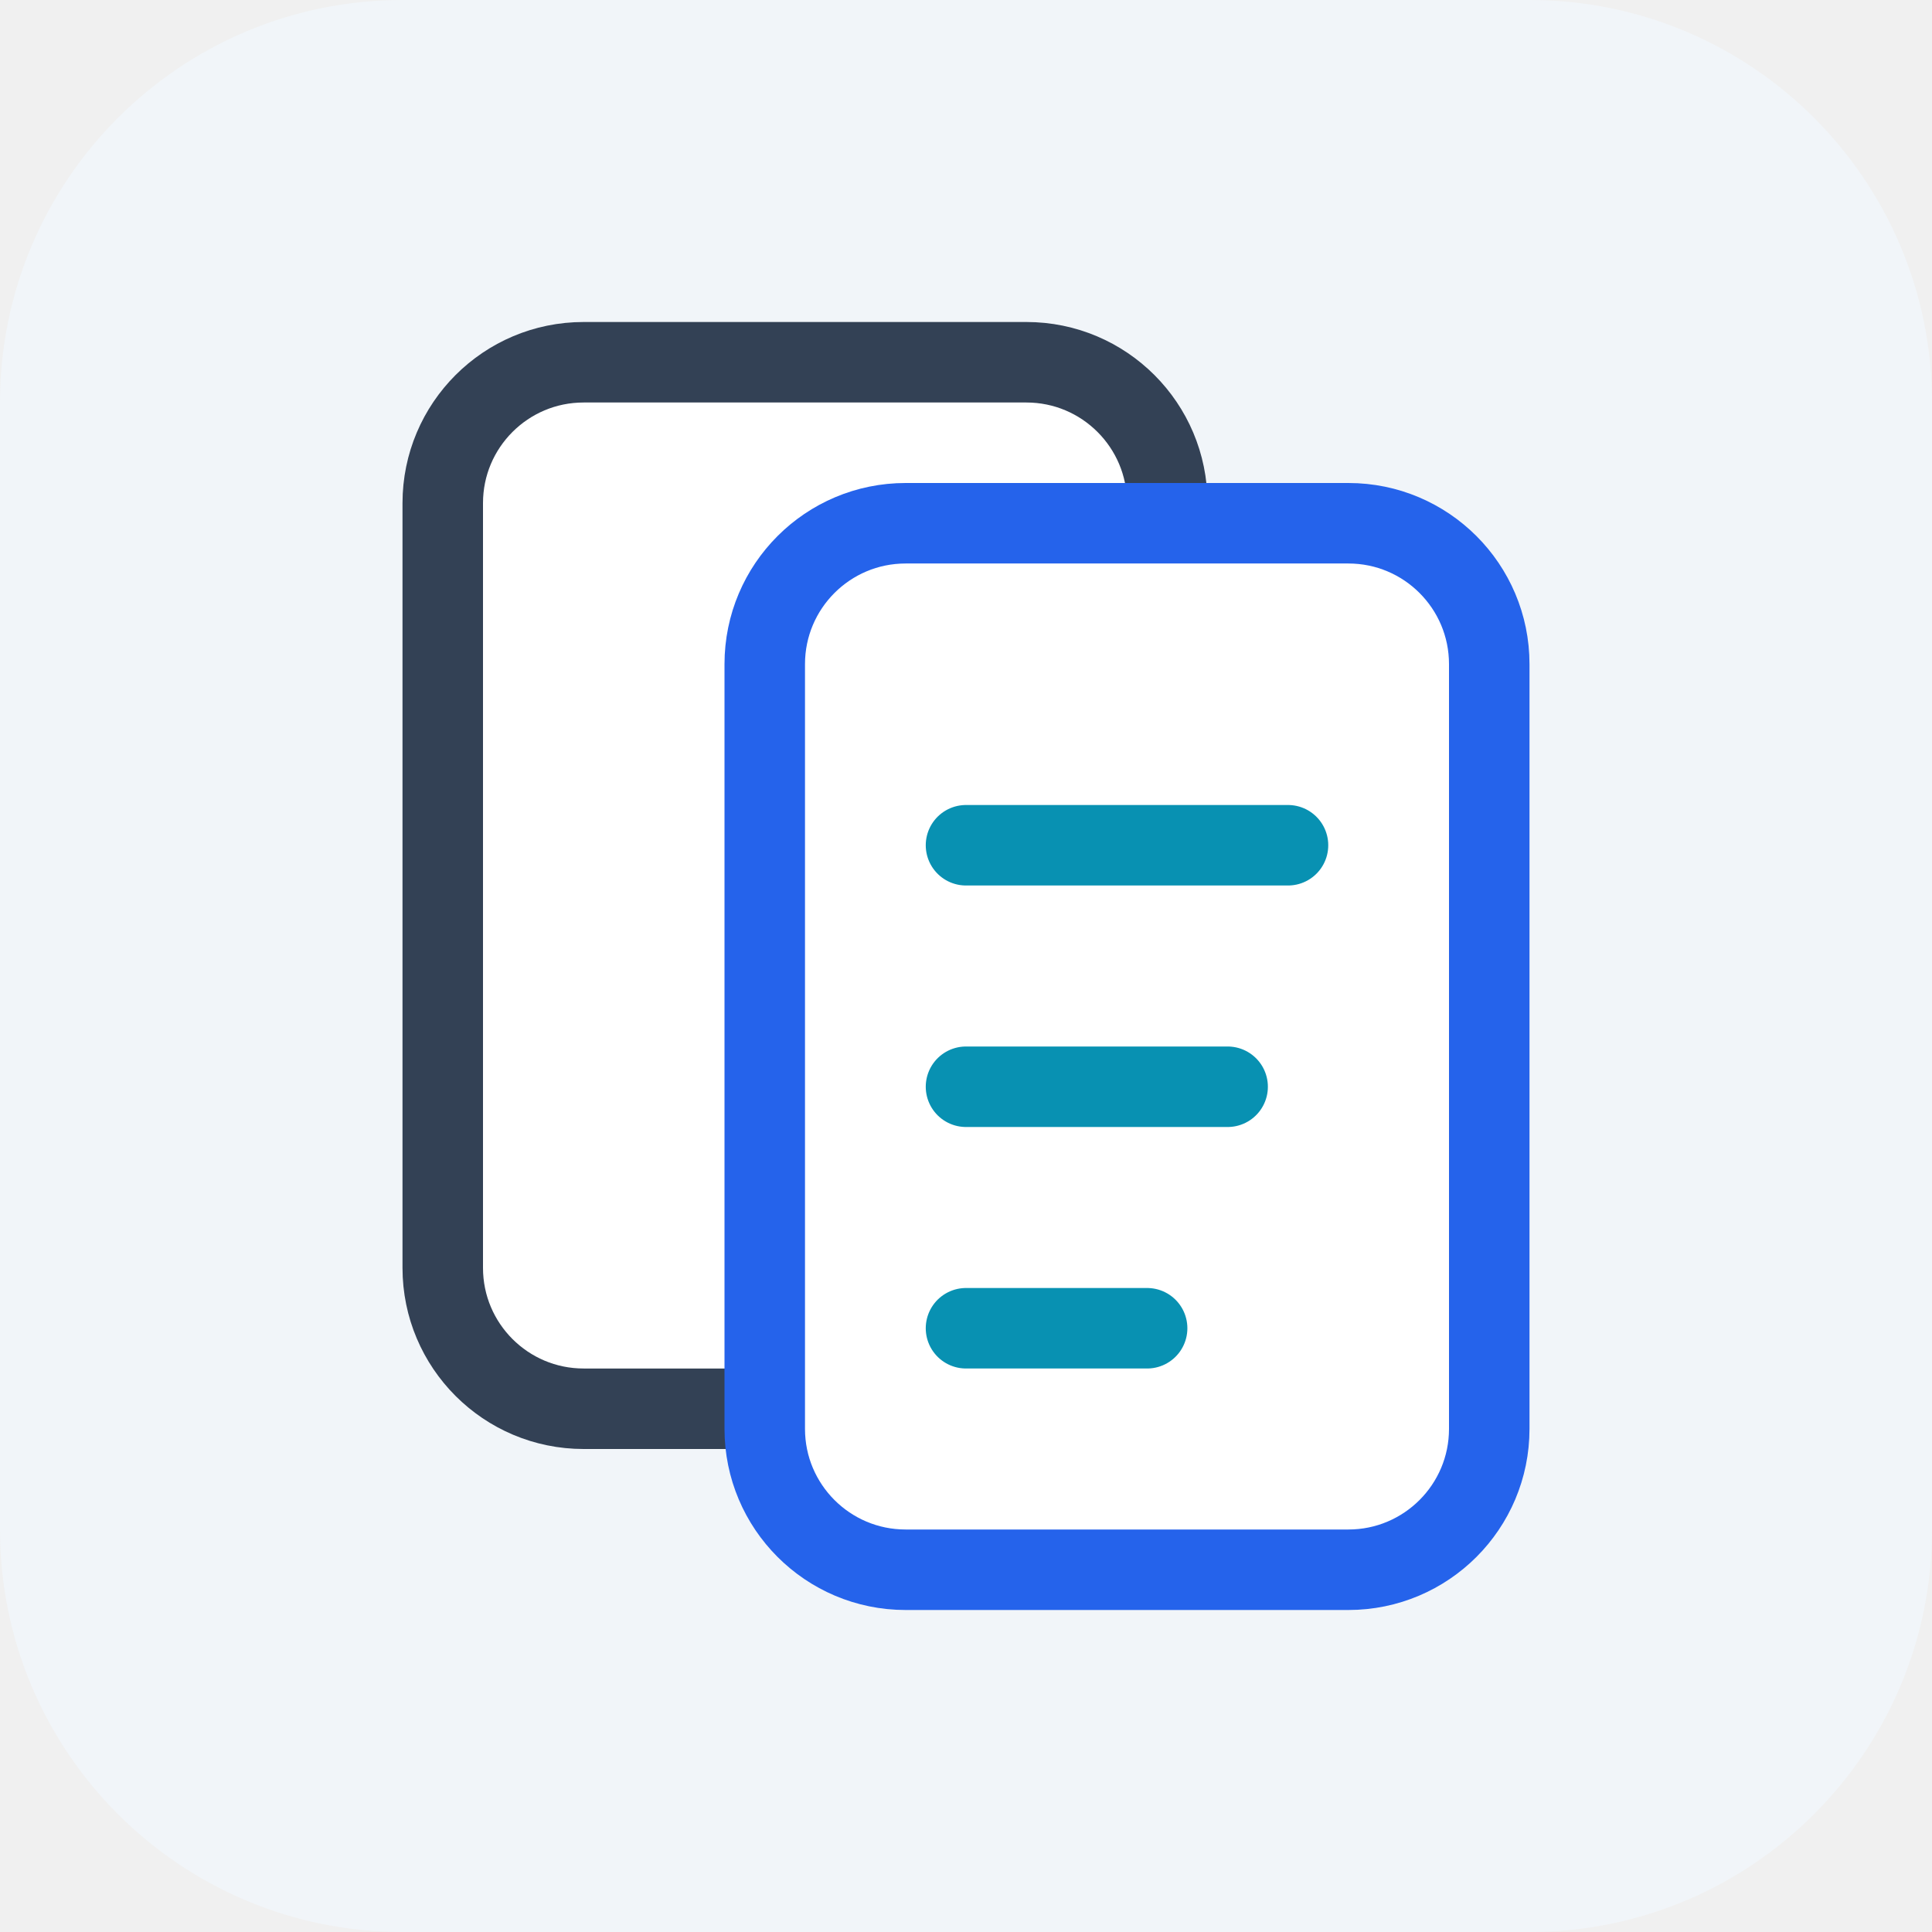
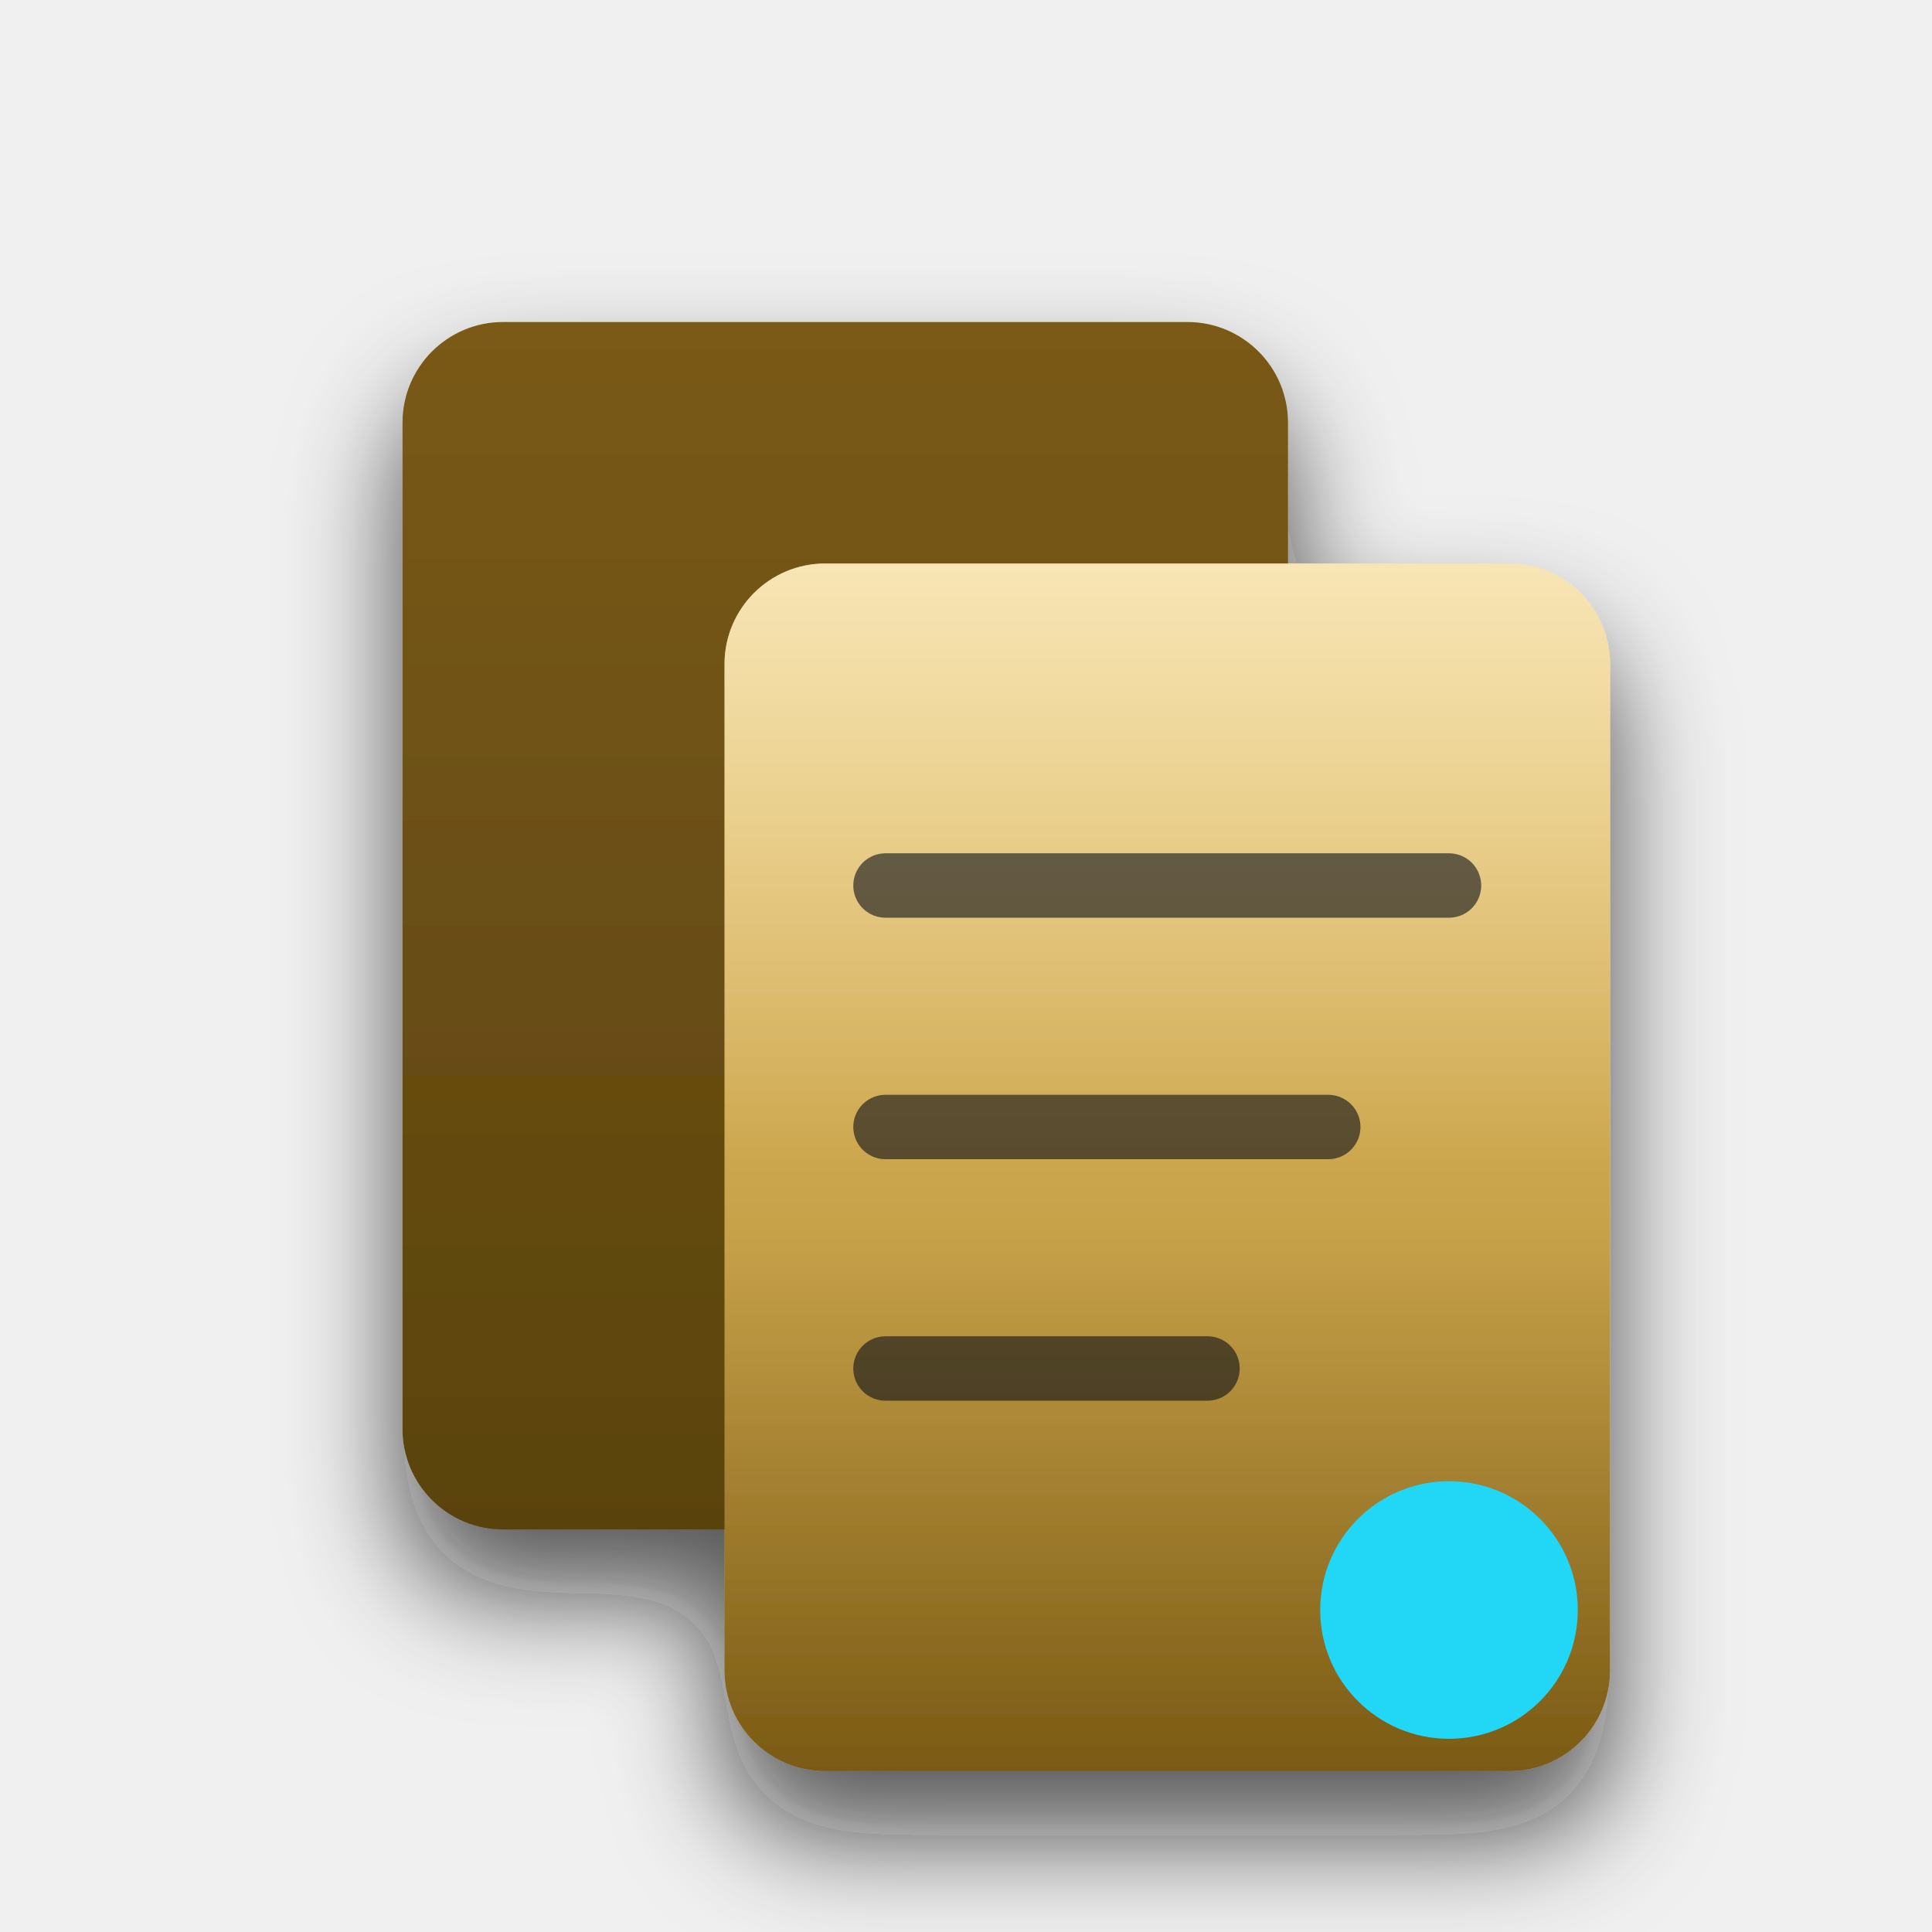
- <svg xmlns="http://www.w3.org/2000/svg" width="96" height="96" aria-labelledby="title desc" role="img" viewBox="0 0 96 96">
-   <rect width="96" height="96" fill="#f1f5f9" rx="20" />
-   <rect width="36" height="52" x="22" y="18" fill="#fff" stroke="#334155" stroke-width="4" rx="7" />
-   <rect width="36" height="52" x="38" y="26" fill="#fff" stroke="#2563eb" stroke-width="4" rx="7" />
-   <path stroke="#0891b2" stroke-linecap="round" stroke-width="4" d="M48 42h16M48 54h13M48 66h9" />
+ <svg xmlns="http://www.w3.org/2000/svg" viewBox="0 0 48 48" width="48" height="48" role="img" aria-labelledby="t d">
+   <defs>
+     <linearGradient id="co-back" x1="0" y1="0" x2="0" y2="1">
+       <stop offset="0" stop-color="#7A5A14" />
+       <stop offset="1" stop-color="#5A4310" />
+     </linearGradient>
+     <linearGradient id="co-front" x1="0" y1="0" x2="0" y2="1">
+       <stop offset="0" stop-color="#F0CB6B" />
+       <stop offset="0.55" stop-color="#C8A24A" />
+       <stop offset="1" stop-color="#7A5A14" />
+     </linearGradient>
+     <linearGradient id="co-hi" x1="0" y1="0" x2="0" y2="1">
+       <stop offset="0" stop-color="#ffffff" stop-opacity="0.5" />
+       <stop offset="0.5" stop-color="#ffffff" stop-opacity="0" />
+     </linearGradient>
+     <filter id="co-sh" x="-20%" y="-20%" width="140%" height="140%">
+       <feDropShadow dx="0" dy="1.6" stdDeviation="1.4" flood-color="#0B0F18" flood-opacity="0.7" />
+     </filter>
+   </defs>
+   <g filter="url(#co-sh)">
+     <rect x="10" y="8" width="22" height="30" rx="2.5" fill="url(#co-back)" />
+     <rect x="18" y="14" width="22" height="30" rx="2.5" fill="url(#co-front)" />
+     <rect x="18" y="14" width="22" height="30" rx="2.5" fill="url(#co-hi)" />
+   </g>
+   <g stroke="#0B0F18" stroke-width="1.6" stroke-linecap="round" opacity="0.6">
+     <path d="M22 22 H36" />
+     <path d="M22 28 H33" />
+     <path d="M22 34 H30" />
+   </g>
+   <circle cx="36" cy="40" r="3.2" fill="#22D6F6">
+     <animate attributeName="opacity" values="0.5;1;0.5" dur="2s" repeatCount="indefinite" />
+   </circle>
</svg>
